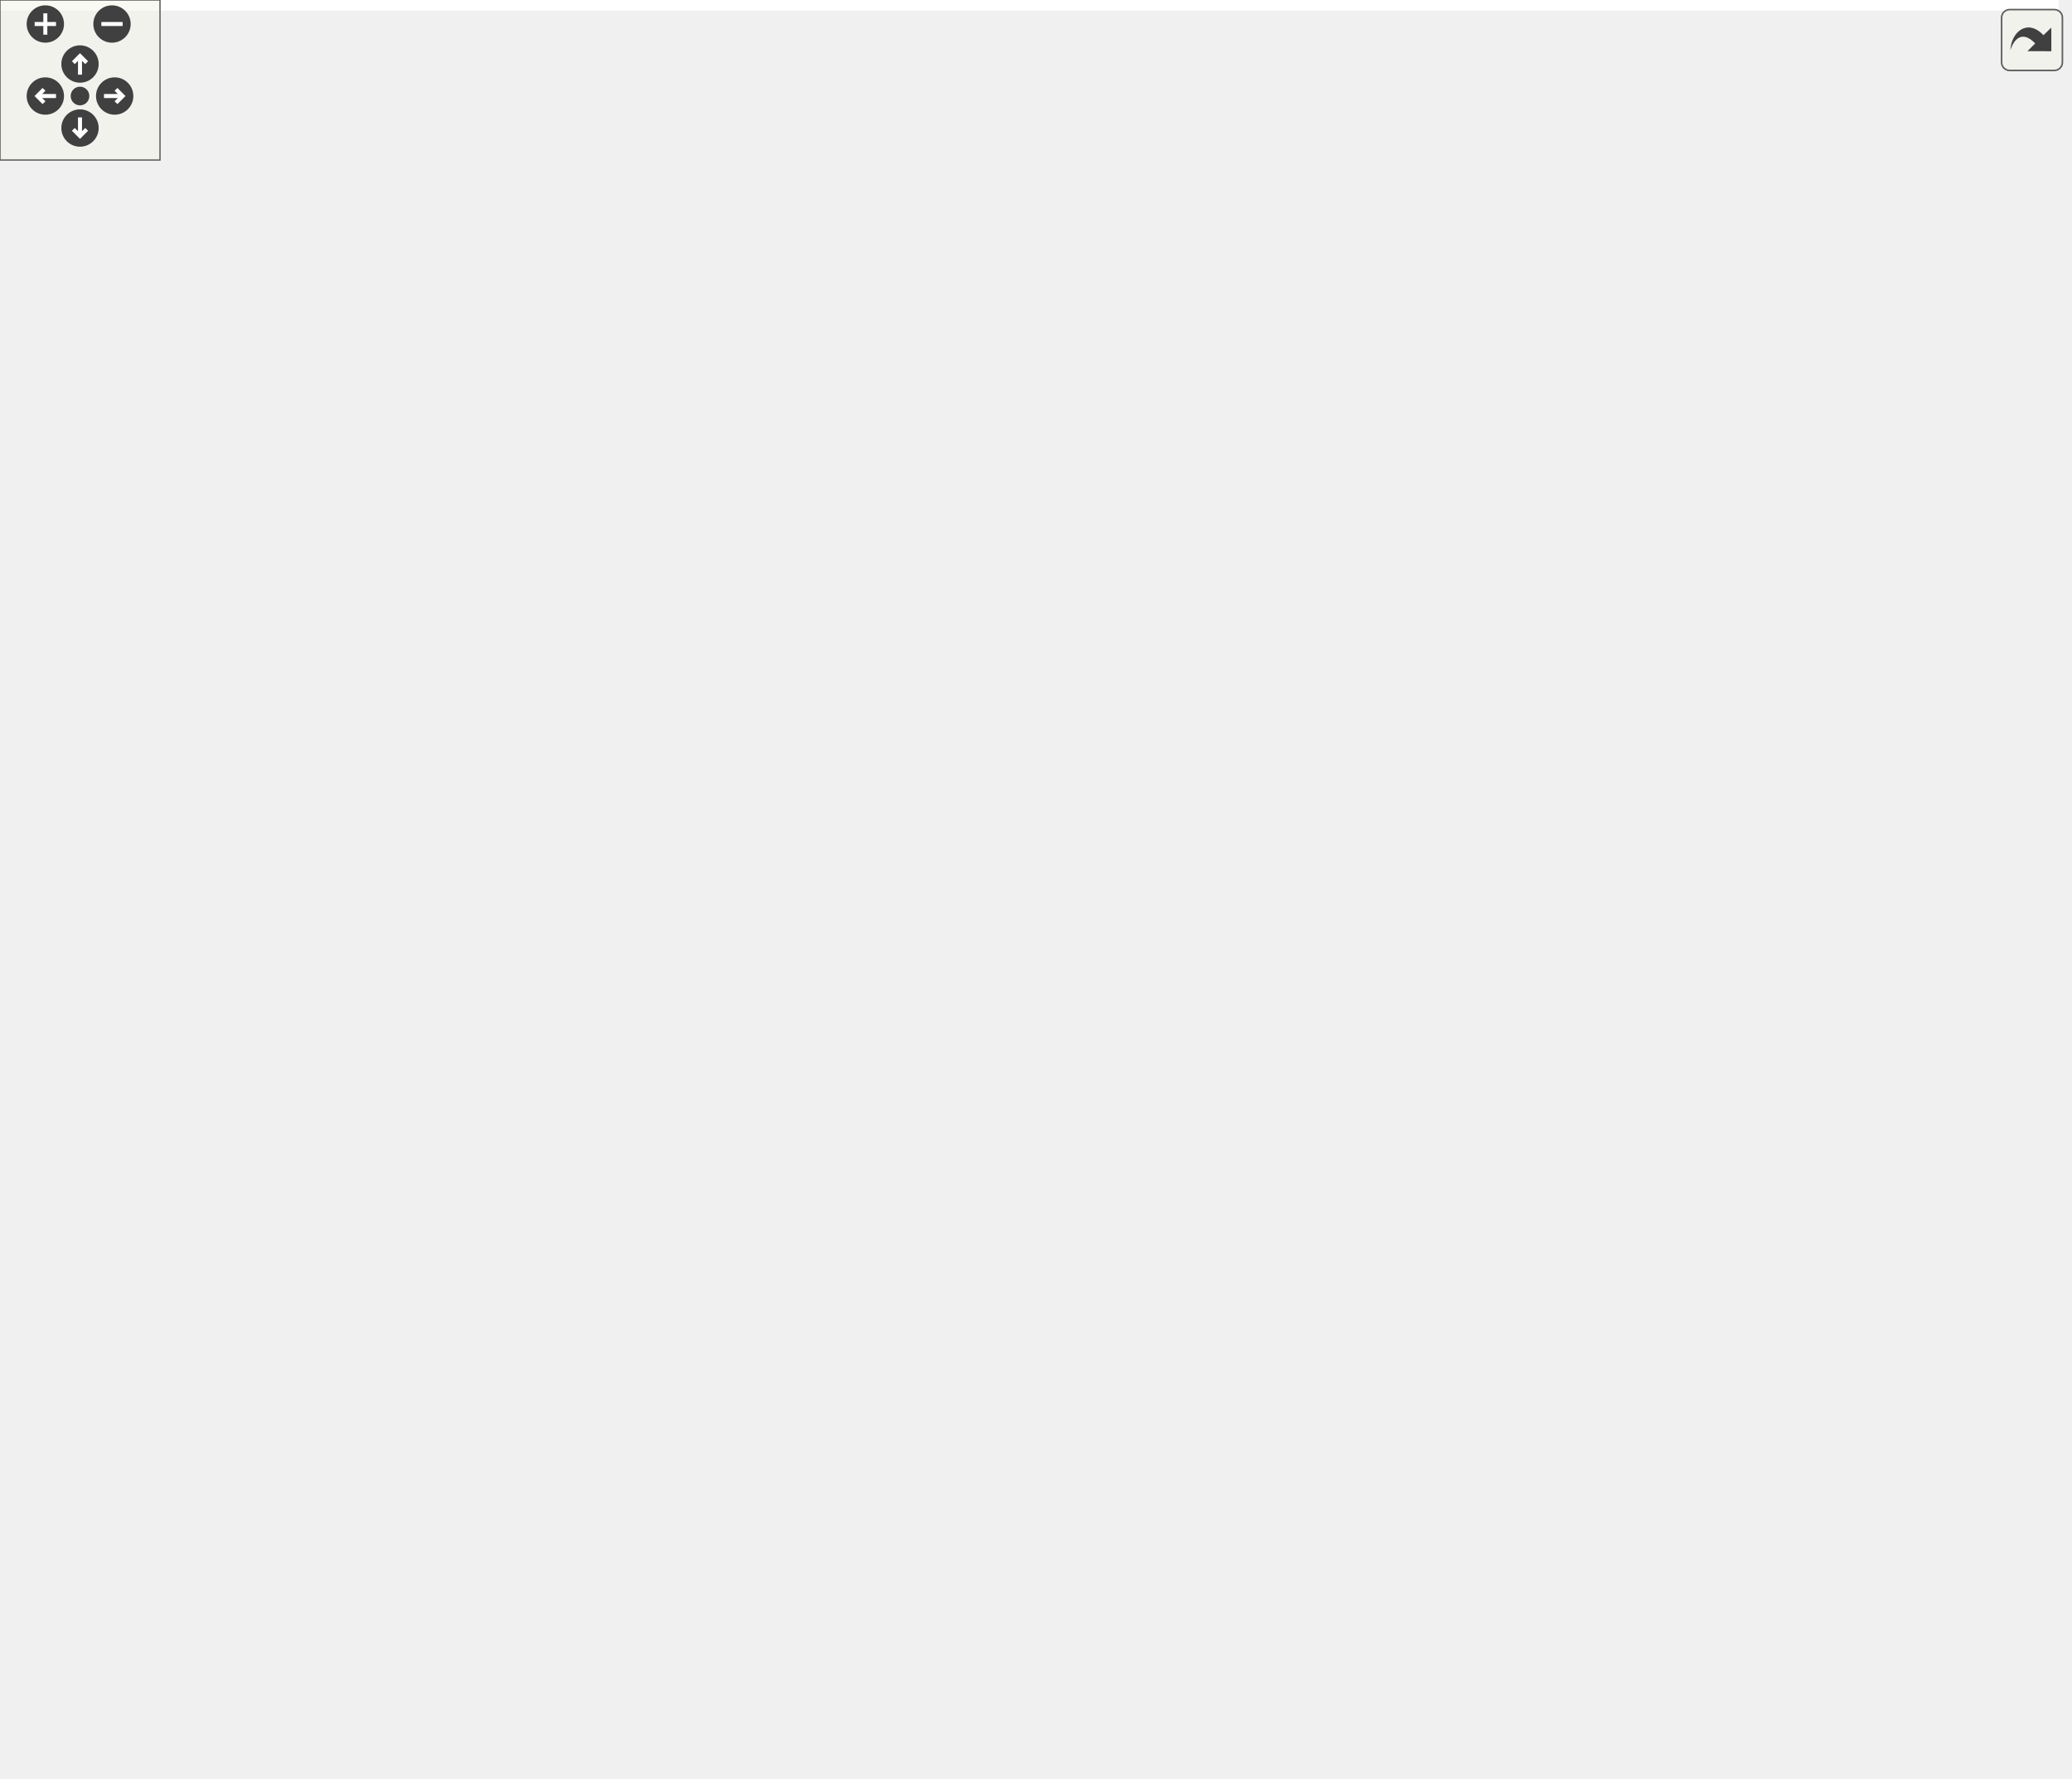
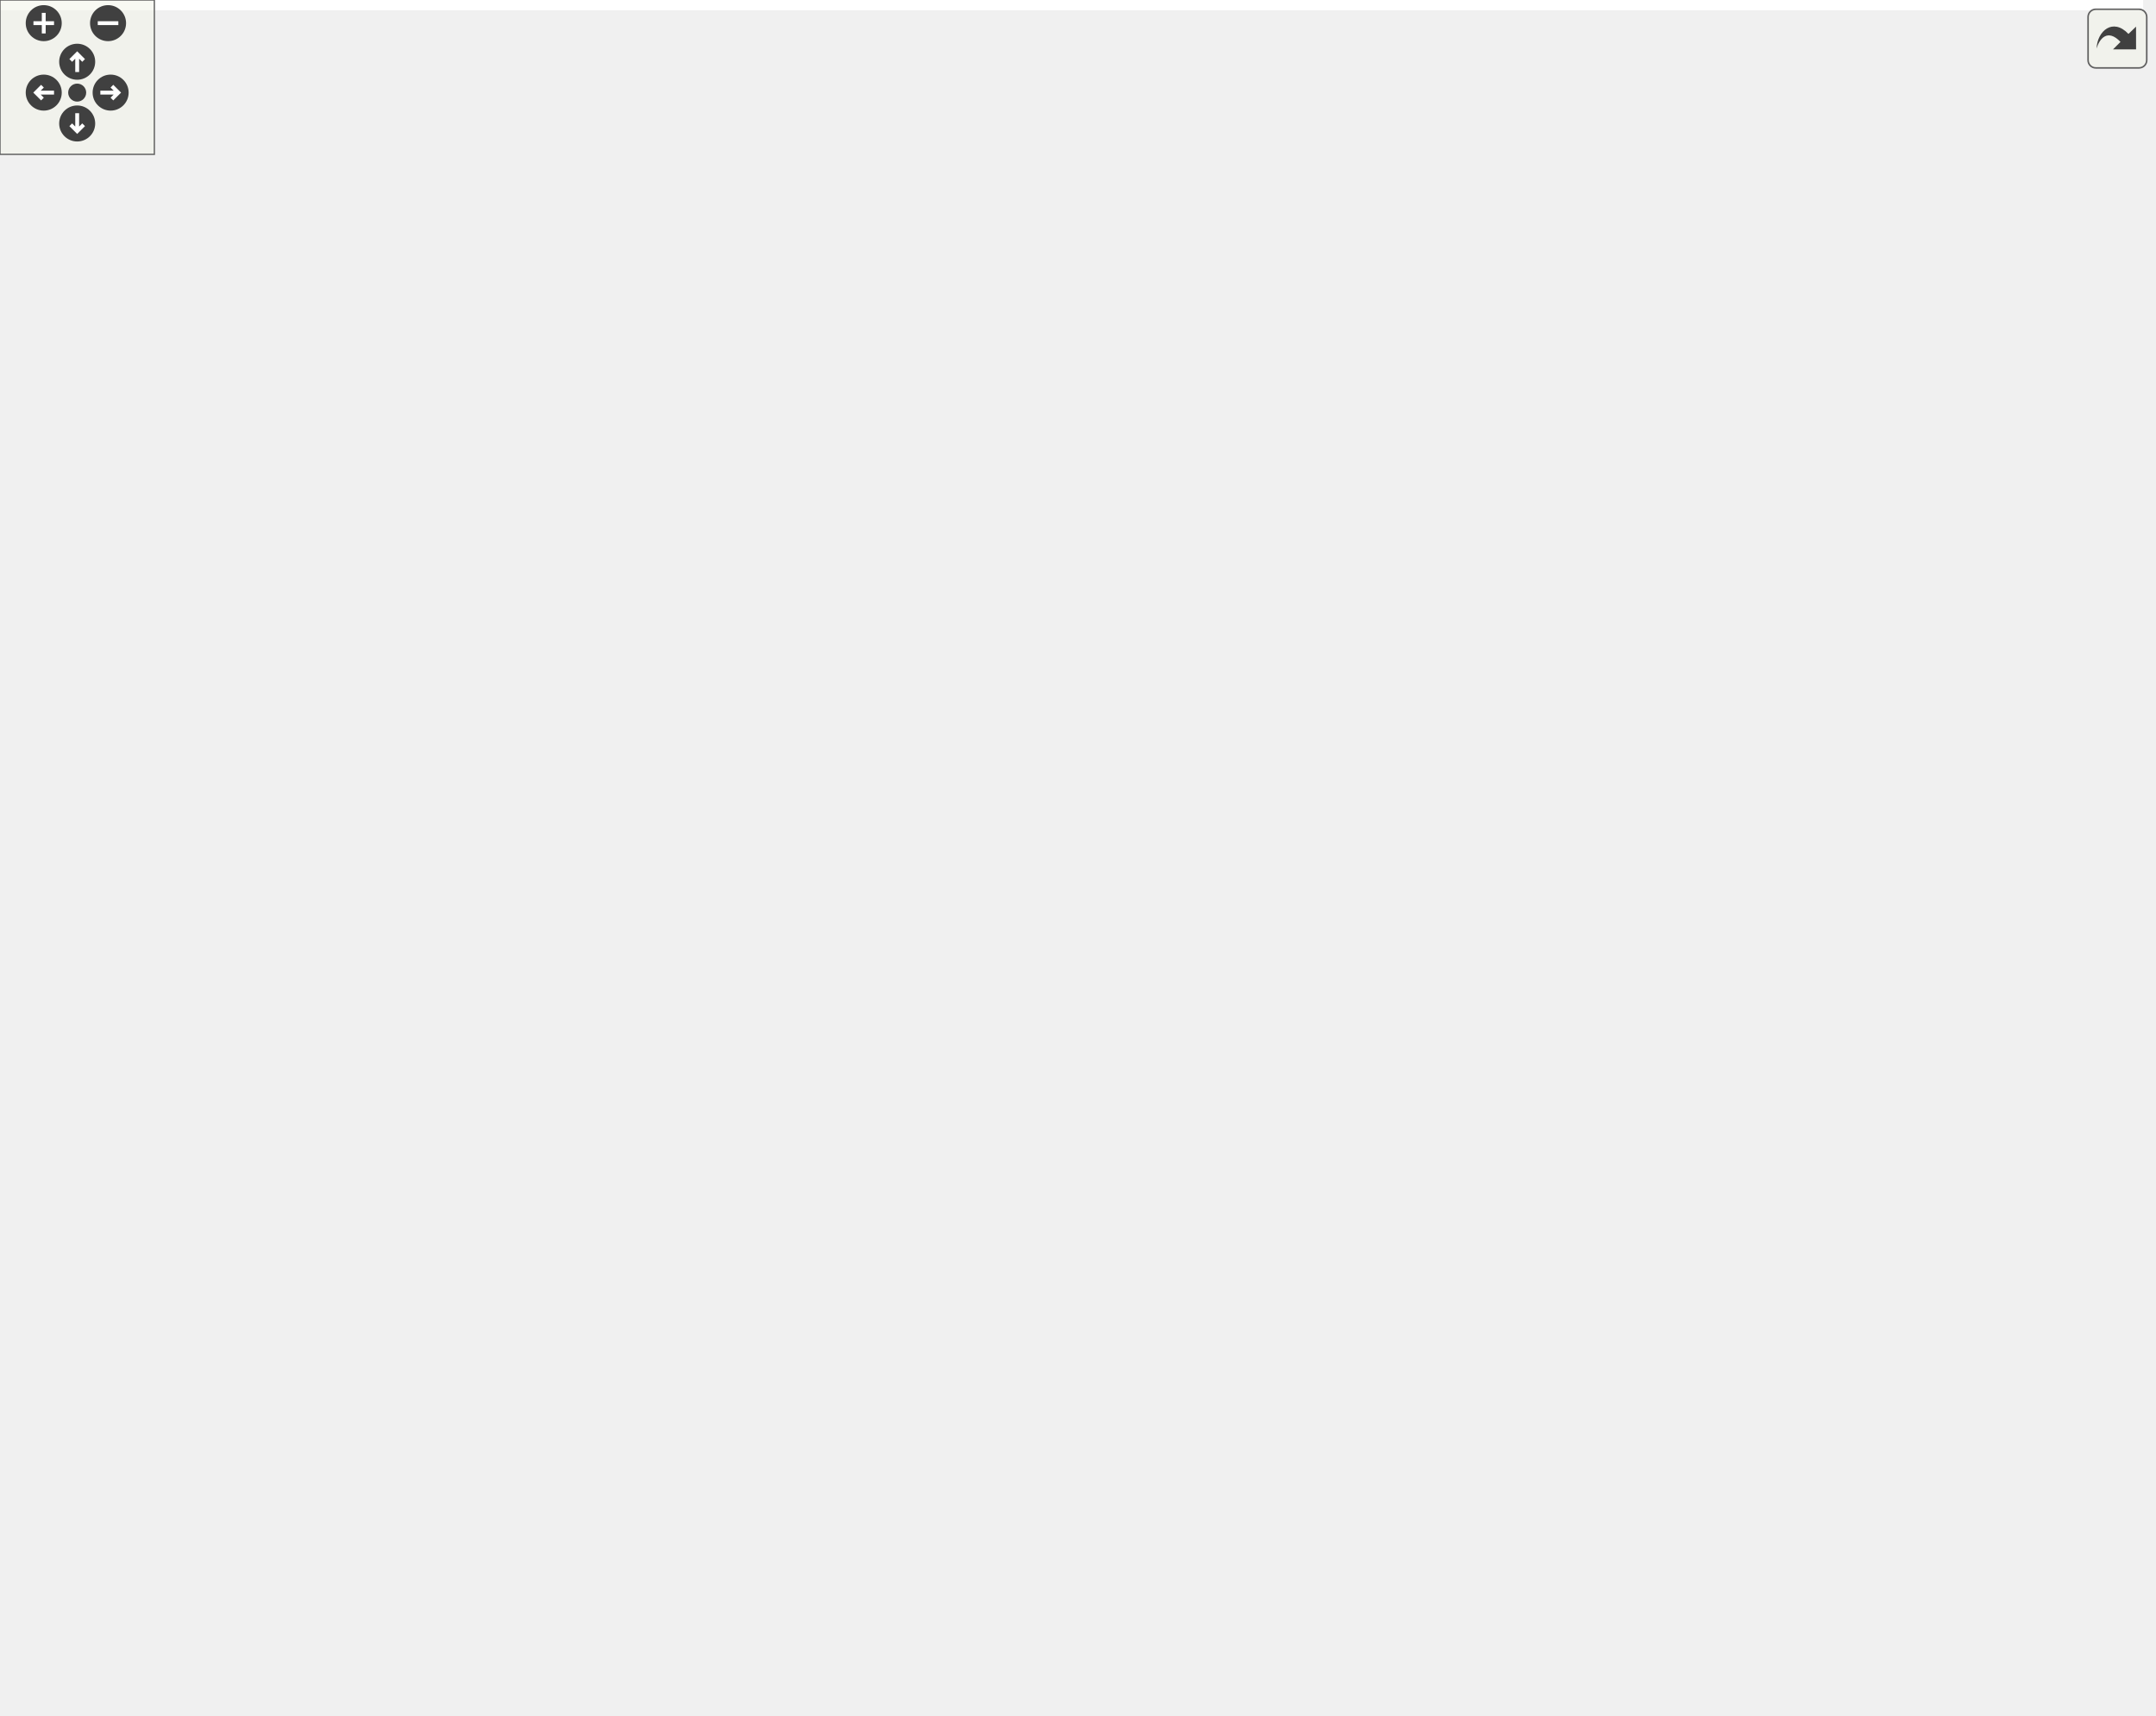
<svg xmlns="http://www.w3.org/2000/svg" xmlns:xlink="http://www.w3.org/1999/xlink" id="main" version="1.1" xml:space="preserve">
  <style type="text/css">
.edge:hover path { stroke: red; }
.edge:hover polygon { stroke: red; fill: red; }
</style>
  <defs>
    <circle id="rim" cx="0" cy="0" r="7" />
    <circle id="rim2" cx="0" cy="0" r="3.5" />
    <g id="zoomPlus">
      <use xlink:href="#rim" fill="#404040">
        <set attributeName="fill" to="#808080" begin="zoomplus.mouseover" end="zoomplus.mouseout" />
      </use>
      <path d="M-4,0h8M0,-4v8" fill="none" stroke="white" stroke-width="1.5" pointer-events="none" />
    </g>
    <g id="zoomMin">
      <use xlink:href="#rim" fill="#404040">
        <set attributeName="fill" to="#808080" begin="zoomminus.mouseover" end="zoomminus.mouseout" />
      </use>
      <path d="M-4,0h8" fill="none" stroke="white" stroke-width="1.5" pointer-events="none" />
    </g>
    <g id="dirArrow">
      <path fill="none" stroke="white" stroke-width="1.5" d="M0,-3.0v7 M-2.5,-0.5L0,-3.0L2.5,-0.5" />
    </g>
    <g id="resetDef">
      <use xlink:href="#rim2" fill="#404040">
        <set attributeName="fill" to="#808080" begin="reset.mouseover" end="reset.mouseout" />
      </use>
    </g>
  </defs>
  <svg id="graph" class="graph">
    <g id="viewport">
-       <polygon fill="white" stroke="transparent" points="-4,4 -4,-606 772,-606 772,4 -4,4" />
+       <polygon fill="white" stroke="transparent" points="-4,4 -4,-606 833,-606 833,4 -4,4" />
      <g id="node1" class="node">
        <g id="a_node1">
          <a xlink:title=" ">
-             <polygon fill="#bfbfbf" stroke="black" points="307.5,-571.5 307.5,-601.5 451.5,-601.5 451.5,-571.5 307.5,-571.5" />
-             <text text-anchor="start" x="315.5" y="-589.5" font-family="Helvetica,sans-Serif" font-size="10.00">/home/ram/OmniTemplate</text>
-             <text text-anchor="middle" x="379.5" y="-578.5" font-family="Helvetica,sans-Serif" font-size="10.00">/src/graph/test_all.hpp</text>
+             <polygon fill="#bfbfbf" stroke="black" points="585.5,-571.5 585.5,-601.5 729.5,-601.5 729.5,-571.5 585.5,-571.5" />
+             <text text-anchor="start" x="593.5" y="-589.5" font-family="Helvetica,sans-Serif" font-size="10.00">/home/ram/OmniTemplate</text>
+             <text text-anchor="middle" x="657.5" y="-578.5" font-family="Helvetica,sans-Serif" font-size="10.00">/src/graph/test_all.hpp</text>
          </a>
        </g>
      </g>
      <g id="node2" class="node">
        <g id="a_node2">
          <a xlink:href="graph_2all_8hpp.html" target="_top" xlink:title=" ">
-             <polygon fill="white" stroke="black" points="354.5,-515.5 354.5,-534.5 404.5,-534.5 404.5,-515.5 354.5,-515.5" />
-             <text text-anchor="middle" x="379.5" y="-522.5" font-family="Helvetica,sans-Serif" font-size="10.00">all.hpp</text>
+             <polygon fill="white" stroke="black" points="585.5,-515.5 585.5,-534.5 635.5,-534.5 635.5,-515.5 585.5,-515.5" />
+             <text text-anchor="middle" x="610.5" y="-522.5" font-family="Helvetica,sans-Serif" font-size="10.00">all.hpp</text>
          </a>
        </g>
      </g>
      <g id="edge1" class="edge">
-         <path fill="none" stroke="midnightblue" d="M379.5,-571.4C379.5,-563.47 379.5,-553.46 379.5,-544.86" />
-         <polygon fill="midnightblue" stroke="midnightblue" points="383,-544.66 379.5,-534.66 376,-544.66 383,-544.66" />
+         <path fill="none" stroke="midnightblue" d="M646.36,-571.4C639.53,-562.75 630.76,-551.64 623.59,-542.58" />
+         <polygon fill="midnightblue" stroke="midnightblue" points="626.28,-540.34 617.34,-534.66 620.79,-544.67 626.28,-540.34" />
+       </g>
+       <g id="node23" class="node">
+         <g id="a_node23">
+           <a xlink:href="test__bipartite_8hpp.html" target="_top" xlink:title=" ">
+             <polygon fill="white" stroke="black" points="696,-515.5 696,-534.5 799,-534.5 799,-515.5 696,-515.5" />
+             <text text-anchor="middle" x="747.5" y="-522.5" font-family="Helvetica,sans-Serif" font-size="10.00">test_bipartite.hpp</text>
+           </a>
+         </g>
+       </g>
+       <g id="edge40" class="edge">
+         <path fill="none" stroke="midnightblue" d="M678.83,-571.4C692.99,-562.04 711.51,-549.79 725.75,-540.38" />
+         <polygon fill="midnightblue" stroke="midnightblue" points="727.99,-543.09 734.4,-534.66 724.13,-537.25 727.99,-543.09" />
      </g>
      <g id="node3" class="node">
        <g id="a_node3">
          <a xlink:href="linear__algebra_8hpp.html" target="_top" xlink:title=" ">
-             <polygon fill="white" stroke="black" points="165,-347.5 165,-366.5 312,-366.5 312,-347.5 165,-347.5" />
-             <text text-anchor="middle" x="238.5" y="-354.5" font-family="Helvetica,sans-Serif" font-size="10.00">algebra/linear_algebra.hpp</text>
+             <polygon fill="white" stroke="black" points="549,-347.5 549,-366.5 696,-366.5 696,-347.5 549,-347.5" />
+             <text text-anchor="middle" x="622.5" y="-354.5" font-family="Helvetica,sans-Serif" font-size="10.00">algebra/linear_algebra.hpp</text>
          </a>
        </g>
      </g>
      <g id="edge2" class="edge">
-         <path fill="none" stroke="midnightblue" d="M354.5,-517.04C334.32,-510.28 306.43,-498.18 288.5,-479 260.92,-449.49 247.54,-402.65 241.93,-376.75" />
-         <polygon fill="midnightblue" stroke="midnightblue" points="245.32,-375.88 239.93,-366.76 238.46,-377.25 245.32,-375.88" />
+         <path fill="none" stroke="midnightblue" d="M617.55,-515.24C630.43,-498.54 657.11,-460.45 664.5,-423 666.22,-414.28 667.76,-411.27 664.5,-403 659.99,-391.55 651.03,-381.29 642.55,-373.47" />
+         <polygon fill="midnightblue" stroke="midnightblue" points="644.59,-370.61 634.71,-366.76 640.03,-375.93 644.59,-370.61" />
      </g>
      <g id="node4" class="node">
        <g id="a_node4">
          <a xlink:href="core_2all_8hpp.html" target="_top" xlink:title=" ">
-             <polygon fill="white" stroke="black" points="357.5,-235.5 357.5,-254.5 431.5,-254.5 431.5,-235.5 357.5,-235.5" />
-             <text text-anchor="middle" x="394.5" y="-242.5" font-family="Helvetica,sans-Serif" font-size="10.00">core/all.hpp</text>
+             <polygon fill="white" stroke="black" points="413.5,-235.5 413.5,-254.5 487.5,-254.5 487.5,-235.5 413.5,-235.5" />
+             <text text-anchor="middle" x="450.5" y="-242.5" font-family="Helvetica,sans-Serif" font-size="10.00">core/all.hpp</text>
          </a>
        </g>
      </g>
      <g id="edge22" class="edge">
-         <path fill="none" stroke="midnightblue" d="M354.43,-521.4C275.68,-512.56 38.5,-480.4 38.5,-414 38.5,-414 38.5,-414 38.5,-356 38.5,-320.61 54.32,-309.48 84.5,-291 127.57,-264.62 271.37,-252.83 347.03,-248.35" />
-         <polygon fill="midnightblue" stroke="midnightblue" points="347.45,-251.83 357.23,-247.76 347.05,-244.84 347.45,-251.83" />
+         <path fill="none" stroke="midnightblue" d="M585.23,-522.77C495.34,-517.73 196.5,-494.88 196.5,-414 196.5,-414 196.5,-414 196.5,-356 196.5,-267.03 329.35,-249.21 402.9,-246.17" />
+         <polygon fill="midnightblue" stroke="midnightblue" points="403.42,-249.65 413.29,-245.82 403.18,-242.66 403.42,-249.65" />
      </g>
      <g id="node15" class="node">
        <g id="a_node15">
          <a xlink:href="dsu_8hpp.html" target="_top" xlink:title=" ">
-             <polygon fill="white" stroke="black" points="385,-347.5 385,-366.5 454,-366.5 454,-347.5 385,-347.5" />
-             <text text-anchor="middle" x="419.5" y="-354.5" font-family="Helvetica,sans-Serif" font-size="10.00">ds/dsu.hpp</text>
+             <polygon fill="white" stroke="black" points="225,-347.5 225,-366.5 294,-366.5 294,-347.5 225,-347.5" />
+             <text text-anchor="middle" x="259.5" y="-354.5" font-family="Helvetica,sans-Serif" font-size="10.00">ds/dsu.hpp</text>
          </a>
        </g>
      </g>
      <g id="edge23" class="edge">
-         <path fill="none" stroke="midnightblue" d="M382.95,-515.49C386.47,-506.53 391.93,-491.95 395.5,-479 405.32,-443.33 412.82,-400.71 416.65,-376.76" />
-         <polygon fill="midnightblue" stroke="midnightblue" points="420.15,-377.03 418.24,-366.61 413.24,-375.95 420.15,-377.03" />
+         <path fill="none" stroke="midnightblue" d="M585.48,-521.95C528.2,-516.89 389.42,-502.51 349.5,-479 308.09,-454.61 279.8,-402.99 267.1,-375.73" />
+         <polygon fill="midnightblue" stroke="midnightblue" points="270.28,-374.27 263,-366.58 263.89,-377.14 270.28,-374.27" />
      </g>
      <g id="node16" class="node">
        <g id="a_node16">
          <a xlink:href="biconnected_8hpp.html" target="_top" xlink:title=" ">
-             <polygon fill="white" stroke="black" points="619,-459.5 619,-478.5 716,-478.5 716,-459.5 619,-459.5" />
-             <text text-anchor="middle" x="667.5" y="-466.5" font-family="Helvetica,sans-Serif" font-size="10.00">biconnected.hpp</text>
+             <polygon fill="white" stroke="black" points="359,-459.5 359,-478.5 456,-478.5 456,-459.5 359,-459.5" />
+             <text text-anchor="middle" x="407.5" y="-466.5" font-family="Helvetica,sans-Serif" font-size="10.00">biconnected.hpp</text>
          </a>
        </g>
      </g>
      <g id="edge25" class="edge">
-         <path fill="none" stroke="midnightblue" d="M404.55,-519.3C450.51,-510.69 549.29,-492.16 611.84,-480.44" />
-         <polygon fill="midnightblue" stroke="midnightblue" points="612.75,-483.83 621.93,-478.54 611.46,-476.95 612.75,-483.83" />
+         <path fill="none" stroke="midnightblue" d="M585.2,-517.27C551.13,-508.21 490.06,-491.96 449.16,-481.08" />
+         <polygon fill="midnightblue" stroke="midnightblue" points="450.04,-477.7 439.48,-478.51 448.24,-484.46 450.04,-477.7" />
      </g>
      <g id="node18" class="node">
        <g id="a_node18">
          <a xlink:href="flow_8hpp.html" target="_top" xlink:title=" ">
-             <polygon fill="white" stroke="black" points="291.5,-403.5 291.5,-422.5 349.5,-422.5 349.5,-403.5 291.5,-403.5" />
-             <text text-anchor="middle" x="320.5" y="-410.5" font-family="Helvetica,sans-Serif" font-size="10.00">flow.hpp</text>
+             <polygon fill="white" stroke="black" points="597.5,-403.5 597.5,-422.5 655.5,-422.5 655.5,-403.5 597.5,-403.5" />
+             <text text-anchor="middle" x="626.5" y="-410.5" font-family="Helvetica,sans-Serif" font-size="10.00">flow.hpp</text>
          </a>
        </g>
      </g>
      <g id="edge29" class="edge">
-         <path fill="none" stroke="midnightblue" d="M354.38,-518.07C334.54,-511.92 308.16,-500.15 295.5,-479 286.33,-463.68 296.05,-444.41 305.93,-430.84" />
-         <polygon fill="midnightblue" stroke="midnightblue" points="308.79,-432.86 312.24,-422.85 303.3,-428.53 308.79,-432.86" />
+         <path fill="none" stroke="midnightblue" d="M614.61,-515.28C618.56,-506.38 624.24,-492.07 626.5,-479 629.14,-463.69 628.94,-446.05 628.19,-433.01" />
+         <polygon fill="midnightblue" stroke="midnightblue" points="631.67,-432.63 627.45,-422.91 624.69,-433.14 631.67,-432.63" />
      </g>
      <g id="node19" class="node">
        <g id="a_node19">
-           <a xlink:href="test__flow_8hpp.html" target="_top" xlink:title=" ">
-             <polygon fill="white" stroke="black" points="304.5,-459.5 304.5,-478.5 386.5,-478.5 386.5,-459.5 304.5,-459.5" />
-             <text text-anchor="middle" x="345.5" y="-466.5" font-family="Helvetica,sans-Serif" font-size="10.00">test_flow.hpp</text>
+           <a xlink:href="graph__view_8hpp.html" target="_top" xlink:title=" ">
+             <polygon fill="white" stroke="black" points="486,-403.5 486,-422.5 579,-422.5 579,-403.5 486,-403.5" />
+             <text text-anchor="middle" x="532.5" y="-410.5" font-family="Helvetica,sans-Serif" font-size="10.00">graph_view.hpp</text>
          </a>
        </g>
      </g>
      <g id="edge32" class="edge">
-         <path fill="none" stroke="midnightblue" d="M373.89,-515.08C369.13,-507.53 362.18,-496.49 356.35,-487.23" />
-         <polygon fill="midnightblue" stroke="midnightblue" points="359.3,-485.35 351.01,-478.75 353.38,-489.08 359.3,-485.35" />
+         <path fill="none" stroke="midnightblue" d="M585.38,-518.07C565.54,-511.92 539.16,-500.15 526.5,-479 518.14,-465.04 521.05,-446.28 525.21,-432.51" />
+         <polygon fill="midnightblue" stroke="midnightblue" points="528.64,-433.31 528.63,-422.72 522.03,-431.01 528.64,-433.31" />
      </g>
      <g id="node20" class="node">
        <g id="a_node20">
-           <a xlink:href="tree_8hpp.html" target="_top" xlink:title=" ">
-             <polygon fill="white" stroke="black" points="442.5,-403.5 442.5,-422.5 522.5,-422.5 522.5,-403.5 442.5,-403.5" />
-             <text text-anchor="middle" x="482.5" y="-410.5" font-family="Helvetica,sans-Serif" font-size="10.00">tree/tree.hpp</text>
+           <a xlink:href="test__flow_8hpp.html" target="_top" xlink:title=" ">
+             <polygon fill="white" stroke="black" points="535.5,-459.5 535.5,-478.5 617.5,-478.5 617.5,-459.5 535.5,-459.5" />
+             <text text-anchor="middle" x="576.5" y="-466.5" font-family="Helvetica,sans-Serif" font-size="10.00">test_flow.hpp</text>
          </a>
        </g>
      </g>
      <g id="edge34" class="edge">
-         <path fill="none" stroke="midnightblue" d="M389.63,-515.41C399.81,-506.62 415.76,-492.39 428.5,-479 443.43,-463.31 459.1,-444.09 469.69,-430.64" />
-         <polygon fill="midnightblue" stroke="midnightblue" points="472.48,-432.77 475.86,-422.73 466.95,-428.46 472.48,-432.77" />
+         <path fill="none" stroke="midnightblue" d="M604.89,-515.08C600.13,-507.53 593.18,-496.49 587.35,-487.23" />
+         <polygon fill="midnightblue" stroke="midnightblue" points="590.3,-485.35 582.01,-478.75 584.38,-489.08 590.3,-485.35" />
      </g>
      <g id="node21" class="node">
        <g id="a_node21">
+           <a xlink:href="tree_8hpp.html" target="_top" xlink:title=" ">
+             <polygon fill="white" stroke="black" points="714.5,-347.5 714.5,-366.5 794.5,-366.5 794.5,-347.5 714.5,-347.5" />
+             <text text-anchor="middle" x="754.5" y="-354.5" font-family="Helvetica,sans-Serif" font-size="10.00">tree/tree.hpp</text>
+           </a>
+         </g>
+       </g>
+       <g id="edge36" class="edge">
+         <path fill="none" stroke="midnightblue" d="M621.6,-515.26C632.32,-506.58 648.76,-492.63 661.5,-479 693.76,-444.48 726.2,-399.34 742.92,-375.12" />
+         <polygon fill="midnightblue" stroke="midnightblue" points="745.95,-376.89 748.71,-366.66 740.17,-372.94 745.95,-376.89" />
+       </g>
+       <g id="node22" class="node">
+         <g id="a_node22">
          <a xlink:href="bipartite_8hpp.html" target="_top" xlink:title=" ">
-             <polygon fill="white" stroke="black" points="511,-347.5 511,-366.5 590,-366.5 590,-347.5 511,-347.5" />
-             <text text-anchor="middle" x="550.5" y="-354.5" font-family="Helvetica,sans-Serif" font-size="10.00">bipartite.hpp</text>
-           </a>
-         </g>
-       </g>
-       <g id="edge36" class="edge">
-         <path fill="none" stroke="midnightblue" d="M401.56,-515.42C434.9,-501.31 497.8,-469.99 531.5,-423 541.24,-409.42 546.02,-390.87 548.35,-377.06" />
-         <polygon fill="midnightblue" stroke="midnightblue" points="551.87,-377.18 549.78,-366.8 544.93,-376.22 551.87,-377.18" />
+             <polygon fill="white" stroke="black" points="750,-459.5 750,-478.5 829,-478.5 829,-459.5 750,-459.5" />
+             <text text-anchor="middle" x="789.5" y="-466.5" font-family="Helvetica,sans-Serif" font-size="10.00">bipartite.hpp</text>
+           </a>
+         </g>
+       </g>
+       <g id="edge38" class="edge">
+         <path fill="none" stroke="midnightblue" d="M635.77,-516.38C665.85,-507.3 716.4,-492.05 751.28,-481.53" />
+         <polygon fill="midnightblue" stroke="midnightblue" points="752.55,-484.8 761.11,-478.56 750.53,-478.1 752.55,-484.8" />
      </g>
      <g id="edge3" class="edge">
-         <path fill="none" stroke="midnightblue" d="M170.05,-347.48C121.43,-338.65 69.08,-321.69 95.5,-291 127.39,-253.95 271.13,-246.99 347.1,-245.95" />
-         <polygon fill="midnightblue" stroke="midnightblue" points="347.39,-249.45 357.35,-245.84 347.31,-242.45 347.39,-249.45" />
+         <path fill="none" stroke="midnightblue" d="M646.57,-347.35C675.16,-335.78 716.71,-314.02 697.5,-291 672.64,-261.2 562.84,-251.08 498.3,-247.69" />
+         <polygon fill="midnightblue" stroke="midnightblue" points="498.13,-244.17 487.97,-247.18 497.78,-251.16 498.13,-244.17" />
      </g>
      <g id="node13" class="node">
        <g id="a_node13">
          <a xlink:href="modulo_8hpp.html" target="_top" xlink:title=" ">
-             <polygon fill="white" stroke="black" points="104.5,-291.5 104.5,-310.5 256.5,-310.5 256.5,-291.5 104.5,-291.5" />
-             <text text-anchor="middle" x="180.5" y="-298.5" font-family="Helvetica,sans-Serif" font-size="10.00">number_theory/modulo.hpp</text>
+             <polygon fill="white" stroke="black" points="426.5,-291.5 426.5,-310.5 578.5,-310.5 578.5,-291.5 426.5,-291.5" />
+             <text text-anchor="middle" x="502.5" y="-298.5" font-family="Helvetica,sans-Serif" font-size="10.00">number_theory/modulo.hpp</text>
          </a>
        </g>
      </g>
      <g id="edge18" class="edge">
-         <path fill="none" stroke="midnightblue" d="M229.18,-347.32C220.61,-339.34 207.69,-327.31 197.31,-317.65" />
-         <polygon fill="midnightblue" stroke="midnightblue" points="199.69,-315.09 189.99,-310.83 194.92,-320.21 199.69,-315.09" />
+         <path fill="none" stroke="midnightblue" d="M603.49,-347.44C583.91,-338.64 553.19,-324.81 530.77,-314.72" />
+         <polygon fill="midnightblue" stroke="midnightblue" points="531.98,-311.43 521.43,-310.52 529.11,-317.81 531.98,-311.43" />
      </g>
      <g id="node14" class="node">
        <g id="a_node14">
          <a xlink:href="polynomial_8hpp.html" target="_top" xlink:title=" ">
-             <polygon fill="white" stroke="black" points="274.5,-291.5 274.5,-310.5 366.5,-310.5 366.5,-291.5 274.5,-291.5" />
-             <text text-anchor="middle" x="320.5" y="-298.5" font-family="Helvetica,sans-Serif" font-size="10.00">polynomial.hpp</text>
+             <polygon fill="white" stroke="black" points="596.5,-291.5 596.5,-310.5 688.5,-310.5 688.5,-291.5 596.5,-291.5" />
+             <text text-anchor="middle" x="642.5" y="-298.5" font-family="Helvetica,sans-Serif" font-size="10.00">polynomial.hpp</text>
          </a>
        </g>
      </g>
      <g id="edge20" class="edge">
-         <path fill="none" stroke="midnightblue" d="M251.67,-347.32C264.35,-338.98 283.73,-326.21 298.71,-316.35" />
-         <polygon fill="midnightblue" stroke="midnightblue" points="300.93,-319.08 307.36,-310.65 297.08,-313.23 300.93,-319.08" />
+         <path fill="none" stroke="midnightblue" d="M625.8,-347.08C628.48,-339.85 632.35,-329.41 635.69,-320.4" />
+         <polygon fill="midnightblue" stroke="midnightblue" points="639.07,-321.34 639.26,-310.75 632.5,-318.91 639.07,-321.34" />
      </g>
      <g id="node5" class="node">
        <g id="a_node5">
          <a xlink:title=" ">
            <polygon fill="white" stroke="#bfbfbf" points="0,-174 0,-193 83,-193 83,-174 0,-174" />
            <text text-anchor="middle" x="41.5" y="-181" font-family="Helvetica,sans-Serif" font-size="10.00">bits/stdc++.h</text>
          </a>
        </g>
      </g>
      <g id="edge4" class="edge">
-         <path fill="none" stroke="midnightblue" d="M357.36,-240.12C299.94,-233.75 186.32,-219.69 91.5,-199 87.28,-198.08 82.89,-197 78.54,-195.84" />
-         <polygon fill="midnightblue" stroke="midnightblue" points="79.15,-192.38 68.58,-193.07 77.27,-199.12 79.15,-192.38" />
+         <path fill="none" stroke="midnightblue" d="M413.49,-241.3C348.04,-236.09 207.77,-222.99 91.5,-199 87.05,-198.08 82.42,-196.96 77.84,-195.76" />
+         <polygon fill="midnightblue" stroke="midnightblue" points="78.6,-192.34 68.03,-193.04 76.73,-199.08 78.6,-192.34" />
      </g>
      <g id="node6" class="node">
        <g id="a_node6">
          <a xlink:title=" ">
            <polygon fill="white" stroke="#bfbfbf" points="101,-174 101,-193 222,-193 222,-174 101,-174" />
            <text text-anchor="middle" x="161.5" y="-181" font-family="Helvetica,sans-Serif" font-size="10.00">experimental/iterator</text>
          </a>
        </g>
      </g>
      <g id="edge5" class="edge">
-         <path fill="none" stroke="midnightblue" d="M361.12,-235.48C319.94,-224.96 249.85,-207.06 204.63,-195.51" />
-         <polygon fill="midnightblue" stroke="midnightblue" points="205.38,-192.09 194.82,-193.01 203.64,-198.87 205.38,-192.09" />
+         <path fill="none" stroke="midnightblue" d="M413.12,-236.42C369.34,-227.52 294.63,-212.3 230.5,-199 224.44,-197.74 218.09,-196.42 211.79,-195.1" />
+         <polygon fill="midnightblue" stroke="midnightblue" points="212.5,-191.67 201.99,-193.05 211.06,-198.52 212.5,-191.67" />
      </g>
      <g id="node7" class="node">
        <g id="a_node7">
          <a xlink:title=" ">
            <polygon fill="white" stroke="#bfbfbf" points="240,-168.5 240,-198.5 357,-198.5 357,-168.5 240,-168.5" />
            <text text-anchor="start" x="248" y="-186.5" font-family="Helvetica,sans-Serif" font-size="10.00">experimental/source</text>
            <text text-anchor="middle" x="298.5" y="-175.5" font-family="Helvetica,sans-Serif" font-size="10.00">_location</text>
          </a>
        </g>
      </g>
      <g id="edge6" class="edge">
-         <path fill="none" stroke="midnightblue" d="M380.75,-235.48C367.5,-227.27 347,-214.56 329.78,-203.88" />
-         <polygon fill="midnightblue" stroke="midnightblue" points="331.47,-200.82 321.13,-198.52 327.78,-206.77 331.47,-200.82" />
+         <path fill="none" stroke="midnightblue" d="M428.72,-235.48C406.69,-226.85 371.98,-213.26 343.93,-202.29" />
+         <polygon fill="midnightblue" stroke="midnightblue" points="344.91,-198.91 334.32,-198.52 342.36,-205.43 344.91,-198.91" />
      </g>
      <g id="node8" class="node">
        <g id="a_node8">
          <a xlink:href="io_8hpp.html" target="_top" xlink:title=" ">
-             <polygon fill="white" stroke="black" points="470,-174 470,-193 517,-193 517,-174 470,-174" />
-             <text text-anchor="middle" x="493.5" y="-181" font-family="Helvetica,sans-Serif" font-size="10.00">io.hpp</text>
+             <polygon fill="white" stroke="black" points="375,-174 375,-193 422,-193 422,-174 375,-174" />
+             <text text-anchor="middle" x="398.5" y="-181" font-family="Helvetica,sans-Serif" font-size="10.00">io.hpp</text>
          </a>
        </g>
      </g>
      <g id="edge7" class="edge">
-         <path fill="none" stroke="midnightblue" d="M408.68,-235.48C424.86,-225.75 451.53,-209.73 470.64,-198.24" />
-         <polygon fill="midnightblue" stroke="midnightblue" points="472.57,-201.16 479.34,-193.01 468.97,-195.16 472.57,-201.16" />
+         <path fill="none" stroke="midnightblue" d="M443.05,-235.48C435.17,-226.46 422.56,-212.02 412.76,-200.81" />
+         <polygon fill="midnightblue" stroke="midnightblue" points="415.15,-198.24 405.94,-193.01 409.88,-202.84 415.15,-198.24" />
      </g>
      <g id="node9" class="node">
        <g id="a_node9">
          <a xlink:href="debug_8hpp.html" target="_top" xlink:title=" ">
-             <polygon fill="white" stroke="black" points="440.5,-112.5 440.5,-131.5 508.5,-131.5 508.5,-112.5 440.5,-112.5" />
-             <text text-anchor="middle" x="474.5" y="-119.5" font-family="Helvetica,sans-Serif" font-size="10.00">debug.hpp</text>
+             <polygon fill="white" stroke="black" points="378.5,-112.5 378.5,-131.5 446.5,-131.5 446.5,-112.5 378.5,-112.5" />
+             <text text-anchor="middle" x="412.5" y="-119.5" font-family="Helvetica,sans-Serif" font-size="10.00">debug.hpp</text>
          </a>
        </g>
      </g>
      <g id="edge13" class="edge">
-         <path fill="none" stroke="midnightblue" d="M400.25,-235.3C413.4,-215.41 445.84,-166.35 463.16,-140.15" />
-         <polygon fill="midnightblue" stroke="midnightblue" points="466.2,-141.9 468.8,-131.62 460.36,-138.03 466.2,-141.9" />
+         <path fill="none" stroke="midnightblue" d="M448.62,-235.47C445.41,-221.3 438.46,-192.1 430.5,-168 427.49,-158.9 423.6,-148.99 420.2,-140.79" />
+         <polygon fill="midnightblue" stroke="midnightblue" points="423.4,-139.35 416.27,-131.51 416.95,-142.08 423.4,-139.35" />
      </g>
      <g id="node10" class="node">
        <g id="a_node10">
          <a xlink:href="operations_8hpp.html" target="_top" xlink:title=" ">
-             <polygon fill="white" stroke="black" points="479,-56.5 479,-75.5 568,-75.5 568,-56.5 479,-56.5" />
-             <text text-anchor="middle" x="523.5" y="-63.5" font-family="Helvetica,sans-Serif" font-size="10.00">operations.hpp</text>
+             <polygon fill="white" stroke="black" points="409,-56.5 409,-75.5 498,-75.5 498,-56.5 409,-56.5" />
+             <text text-anchor="middle" x="453.5" y="-63.5" font-family="Helvetica,sans-Serif" font-size="10.00">operations.hpp</text>
          </a>
        </g>
      </g>
      <g id="edge14" class="edge">
-         <path fill="none" stroke="midnightblue" d="M431.58,-242.45C462.34,-238.97 504.33,-228.65 525.5,-199 549.72,-165.08 538.52,-112.74 530,-85.27" />
-         <polygon fill="midnightblue" stroke="midnightblue" points="533.31,-84.13 526.84,-75.74 526.67,-86.34 533.31,-84.13" />
+         <path fill="none" stroke="midnightblue" d="M451.19,-235.35C452.78,-214.27 456.53,-158.54 455.5,-112 455.31,-103.39 454.91,-93.86 454.52,-85.8" />
+         <polygon fill="midnightblue" stroke="midnightblue" points="458.01,-85.43 454,-75.62 451.02,-85.79 458.01,-85.43" />
      </g>
      <g id="node11" class="node">
        <g id="a_node11">
          <a xlink:href="range_8hpp.html" target="_top" xlink:title=" ">
-             <polygon fill="white" stroke="black" points="418,-0.5 418,-19.5 483,-19.5 483,-0.5 418,-0.5" />
-             <text text-anchor="middle" x="450.5" y="-7.5" font-family="Helvetica,sans-Serif" font-size="10.00">range.hpp</text>
+             <polygon fill="white" stroke="black" points="503,-0.5 503,-19.5 568,-19.5 568,-0.5 503,-0.5" />
+             <text text-anchor="middle" x="535.5" y="-7.5" font-family="Helvetica,sans-Serif" font-size="10.00">range.hpp</text>
          </a>
        </g>
      </g>
      <g id="edge15" class="edge">
-         <path fill="none" stroke="midnightblue" d="M393.81,-235.43C397.01,-201.61 426.6,-76.95 442.19,-29.5" />
-         <polygon fill="midnightblue" stroke="midnightblue" points="445.55,-30.49 445.56,-19.9 438.95,-28.17 445.55,-30.49" />
+         <path fill="none" stroke="midnightblue" d="M447.33,-235.41C448.75,-226.38 454.68,-211.75 459.5,-199 482.94,-137 508.76,-62.68 524.07,-29.08" />
+         <polygon fill="midnightblue" stroke="midnightblue" points="527.42,-30.19 528.66,-19.66 521.13,-27.12 527.42,-30.19" />
      </g>
      <g id="node12" class="node">
        <g id="a_node12">
          <a xlink:href="utility_8hpp.html" target="_top" xlink:title=" ">
-             <polygon fill="white" stroke="black" points="574,-112.5 574,-131.5 639,-131.5 639,-112.5 574,-112.5" />
-             <text text-anchor="middle" x="606.5" y="-119.5" font-family="Helvetica,sans-Serif" font-size="10.00">utility.hpp</text>
+             <polygon fill="white" stroke="black" points="573,-112.5 573,-131.5 638,-131.5 638,-112.5 573,-112.5" />
+             <text text-anchor="middle" x="605.5" y="-119.5" font-family="Helvetica,sans-Serif" font-size="10.00">utility.hpp</text>
          </a>
        </g>
      </g>
      <g id="edge16" class="edge">
-         <path fill="none" stroke="midnightblue" d="M431.66,-241.65C467.53,-237.7 521.8,-227.17 559.5,-199 579.26,-184.24 592.61,-158.5 599.88,-141.11" />
-         <polygon fill="midnightblue" stroke="midnightblue" points="603.24,-142.12 603.63,-131.53 596.73,-139.57 603.24,-142.12" />
+         <path fill="none" stroke="midnightblue" d="M485.59,-235.42C508.31,-228.5 537.48,-216.92 558.5,-199 577.08,-183.17 590.57,-158.09 598.22,-141.11" />
+         <polygon fill="midnightblue" stroke="midnightblue" points="601.51,-142.31 602.21,-131.74 595.07,-139.56 601.51,-142.31" />
      </g>
      <g id="edge8" class="edge">
-         <path fill="none" stroke="midnightblue" d="M490.78,-173.98C488.07,-165.49 483.83,-152.2 480.35,-141.32" />
-         <polygon fill="midnightblue" stroke="midnightblue" points="483.59,-139.97 477.22,-131.51 476.93,-142.1 483.59,-139.97" />
+         <path fill="none" stroke="midnightblue" d="M400.51,-173.98C402.5,-165.49 405.63,-152.2 408.19,-141.32" />
+         <polygon fill="midnightblue" stroke="midnightblue" points="411.61,-142.04 410.5,-131.51 404.8,-140.44 411.61,-142.04" />
      </g>
      <g id="edge9" class="edge">
-         <path fill="none" stroke="midnightblue" d="M482.59,-112.08C489.66,-104.3 500.09,-92.8 508.65,-83.37" />
-         <polygon fill="midnightblue" stroke="midnightblue" points="511.43,-85.51 515.56,-75.75 506.25,-80.8 511.43,-85.51" />
+         <path fill="none" stroke="midnightblue" d="M419.27,-112.08C425.06,-104.46 433.56,-93.26 440.64,-83.94" />
+         <polygon fill="midnightblue" stroke="midnightblue" points="443.6,-85.83 446.86,-75.75 438.02,-81.6 443.6,-85.83" />
      </g>
      <g id="edge12" class="edge">
-         <path fill="none" stroke="midnightblue" d="M472.62,-112.37C468.74,-94.62 459.81,-53.67 454.56,-29.6" />
-         <polygon fill="midnightblue" stroke="midnightblue" points="457.93,-28.62 452.37,-19.59 451.09,-30.11 457.93,-28.62" />
+         <path fill="none" stroke="midnightblue" d="M406.79,-112.1C398.98,-98.67 387.23,-72.98 399.5,-56 420.57,-26.84 461.25,-16.27 492.65,-12.58" />
+         <polygon fill="midnightblue" stroke="midnightblue" points="493.29,-16.04 502.9,-11.58 492.61,-9.07 493.29,-16.04" />
      </g>
      <g id="edge10" class="edge">
-         <path fill="none" stroke="midnightblue" d="M511.77,-56.32C500.66,-48.11 483.76,-35.6 470.52,-25.81" />
-         <polygon fill="midnightblue" stroke="midnightblue" points="472.56,-22.97 462.44,-19.83 468.4,-28.59 472.56,-22.97" />
+         <path fill="none" stroke="midnightblue" d="M466.67,-56.32C479.35,-47.98 498.73,-35.21 513.71,-25.35" />
+         <polygon fill="midnightblue" stroke="midnightblue" points="515.93,-28.08 522.36,-19.65 512.08,-22.23 515.93,-28.08" />
      </g>
      <g id="edge11" class="edge">
-         <path fill="none" stroke="midnightblue" d="M451.16,-19.9C447.8,-54.29 418.16,-179 402.66,-225.95" />
-         <polygon fill="midnightblue" stroke="midnightblue" points="399.34,-224.84 399.31,-235.43 405.94,-227.17 399.34,-224.84" />
+         <path fill="none" stroke="midnightblue" d="M536.43,-19.66C532.38,-46.45 503.48,-130.29 477.5,-199 474.04,-208.16 470,-218.3 465.78,-226.63" />
+         <polygon fill="midnightblue" stroke="midnightblue" points="462.69,-224.99 460.77,-235.41 468.77,-228.46 462.69,-224.99" />
      </g>
      <g id="edge17" class="edge">
-         <path fill="none" stroke="midnightblue" d="M604.72,-112.13C601.49,-98.26 593.38,-71.43 576.5,-56 553.4,-34.87 519.69,-23.52 492.96,-17.5" />
-         <polygon fill="midnightblue" stroke="midnightblue" points="493.59,-14.06 483.09,-15.45 492.17,-20.91 493.59,-14.06" />
+         <path fill="none" stroke="midnightblue" d="M600.01,-112.37C588.51,-94.3 561.7,-52.18 546.51,-28.31" />
+         <polygon fill="midnightblue" stroke="midnightblue" points="549.29,-26.15 540.97,-19.59 543.38,-29.91 549.29,-26.15" />
      </g>
      <g id="edge19" class="edge">
-         <path fill="none" stroke="midnightblue" d="M214.41,-291.44C251.35,-282.12 310.55,-267.18 350.92,-257" />
-         <polygon fill="midnightblue" stroke="midnightblue" points="351.91,-260.36 360.75,-254.52 350.2,-253.57 351.91,-260.36" />
+         <path fill="none" stroke="midnightblue" d="M493.91,-291.08C486.34,-283.22 475.12,-271.57 465.99,-262.08" />
+         <polygon fill="midnightblue" stroke="midnightblue" points="468.38,-259.53 458.93,-254.75 463.34,-264.38 468.38,-259.53" />
      </g>
      <g id="edge21" class="edge">
-         <path fill="none" stroke="midnightblue" d="M332.39,-291.32C343.65,-283.11 360.79,-270.6 374.21,-260.81" />
-         <polygon fill="midnightblue" stroke="midnightblue" points="376.38,-263.56 382.39,-254.83 372.25,-257.9 376.38,-263.56" />
+         <path fill="none" stroke="midnightblue" d="M612.08,-291.44C579.22,-282.2 526.72,-267.44 490.53,-257.26" />
+         <polygon fill="midnightblue" stroke="midnightblue" points="491.35,-253.85 480.78,-254.52 489.46,-260.59 491.35,-253.85" />
      </g>
      <g id="edge24" class="edge">
-         <path fill="none" stroke="midnightblue" d="M418.38,-347.09C416.7,-334.5 413.24,-310.81 408.5,-291 406.36,-282.04 403.39,-272.25 400.74,-264.1" />
-         <polygon fill="midnightblue" stroke="midnightblue" points="404.03,-262.9 397.53,-254.53 397.39,-265.13 404.03,-262.9" />
+         <path fill="none" stroke="midnightblue" d="M263.67,-347.48C270.9,-333.62 287.04,-306.18 308.5,-291 336.64,-271.09 373.97,-259.71 403.29,-253.38" />
+         <polygon fill="midnightblue" stroke="midnightblue" points="404.2,-256.77 413.3,-251.35 402.8,-249.91 404.2,-256.77" />
      </g>
      <g id="edge26" class="edge">
-         <path fill="none" stroke="midnightblue" d="M661.49,-459.18C655.45,-450.21 646,-435.84 638.5,-423 619.25,-390.04 623.47,-375.87 598.5,-347 556.7,-298.69 486.36,-271.12 440.18,-257.36" />
-         <polygon fill="midnightblue" stroke="midnightblue" points="441,-253.96 430.43,-254.55 439.07,-260.68 441,-253.96" />
+         <path fill="none" stroke="midnightblue" d="M383.03,-459.44C366.93,-452.38 347.12,-440.63 337.5,-423 333.24,-415.2 336.16,-411.79 337.5,-403 345.37,-351.45 339.9,-331.71 372.5,-291 383.99,-276.65 401.38,-265.99 416.83,-258.65" />
+         <polygon fill="midnightblue" stroke="midnightblue" points="418.42,-261.78 426.13,-254.51 415.57,-255.38 418.42,-261.78" />
      </g>
      <g id="node17" class="node">
        <g id="a_node17">
          <a xlink:href="test__biconnected_8hpp.html" target="_top" xlink:title=" ">
-             <polygon fill="white" stroke="black" points="647,-403.5 647,-422.5 768,-422.5 768,-403.5 647,-403.5" />
-             <text text-anchor="middle" x="707.5" y="-410.5" font-family="Helvetica,sans-Serif" font-size="10.00">test_biconnected.hpp</text>
+             <polygon fill="white" stroke="black" points="347,-403.5 347,-422.5 468,-422.5 468,-403.5 347,-403.5" />
+             <text text-anchor="middle" x="407.5" y="-410.5" font-family="Helvetica,sans-Serif" font-size="10.00">test_biconnected.hpp</text>
          </a>
        </g>
      </g>
      <g id="edge27" class="edge">
-         <path fill="none" stroke="midnightblue" d="M668.94,-459.08C673.06,-451.3 681.21,-439.8 689.12,-430.37" />
-         <polygon fill="midnightblue" stroke="midnightblue" points="691.86,-432.55 695.89,-422.75 686.63,-427.9 691.86,-432.55" />
+         <path fill="none" stroke="midnightblue" d="M402.33,-459.08C400.82,-451.93 400.39,-441.64 401.04,-432.69" />
+         <polygon fill="midnightblue" stroke="midnightblue" points="404.52,-433.13 402.37,-422.75 397.58,-432.2 404.52,-433.13" />
      </g>
      <g id="edge28" class="edge">
-         <path fill="none" stroke="midnightblue" d="M706.15,-422.75C702.08,-430.48 693.96,-441.97 686.05,-451.43" />
-         <polygon fill="midnightblue" stroke="midnightblue" points="683.29,-449.28 679.27,-459.08 688.52,-453.92 683.29,-449.28" />
+         <path fill="none" stroke="midnightblue" d="M412.63,-422.75C414.16,-429.86 414.6,-440.14 413.97,-449.1" />
+         <polygon fill="midnightblue" stroke="midnightblue" points="410.49,-448.71 412.67,-459.08 417.43,-449.62 410.49,-448.71" />
      </g>
      <g id="edge30" class="edge">
-         <path fill="none" stroke="midnightblue" d="M307.33,-403.32C294.65,-394.98 275.27,-382.21 260.29,-372.35" />
-         <polygon fill="midnightblue" stroke="midnightblue" points="261.92,-369.23 251.64,-366.65 258.07,-375.08 261.92,-369.23" />
+         <path fill="none" stroke="midnightblue" d="M625.84,-403.08C625.32,-396.01 624.56,-385.86 623.91,-376.99" />
+         <polygon fill="midnightblue" stroke="midnightblue" points="627.38,-376.47 623.15,-366.75 620.4,-376.98 627.38,-376.47" />
      </g>
      <g id="edge31" class="edge">
-         <path fill="none" stroke="midnightblue" d="M326.01,-403.4C336.76,-386.34 360.72,-346.8 375.5,-311 381.81,-295.72 386.92,-277.61 390.25,-264.4" />
-         <polygon fill="midnightblue" stroke="midnightblue" points="393.66,-265.15 392.61,-254.61 386.86,-263.51 393.66,-265.15" />
+         <path fill="none" stroke="midnightblue" d="M600.9,-403.47C549.85,-385.89 438.49,-344.45 417.5,-311 407.38,-294.87 420.56,-275.24 433.14,-261.81" />
+         <polygon fill="midnightblue" stroke="midnightblue" points="435.68,-264.22 440.3,-254.68 430.74,-259.25 435.68,-264.22" />
      </g>
      <g id="edge33" class="edge">
-         <path fill="none" stroke="midnightblue" d="M341.37,-459.08C337.99,-451.77 333.08,-441.18 328.88,-432.1" />
-         <polygon fill="midnightblue" stroke="midnightblue" points="331.93,-430.36 324.55,-422.75 325.58,-433.3 331.93,-430.36" />
+         <path fill="none" stroke="midnightblue" d="M485.84,-404.02C447.21,-396.36 396.73,-383.51 384.5,-367 364.39,-339.86 368.72,-320.86 384.5,-291 391.92,-276.95 405.92,-266.47 419.12,-259.17" />
+         <polygon fill="midnightblue" stroke="midnightblue" points="420.72,-262.28 428.04,-254.62 417.54,-256.04 420.72,-262.28" />
      </g>
      <g id="edge35" class="edge">
-         <path fill="none" stroke="midnightblue" d="M480.66,-403.3C477.78,-390.55 471.57,-366.22 462.5,-347 449.76,-320.03 442.18,-315.73 425.5,-291 419.19,-281.64 412.05,-271.27 406.21,-262.84" />
-         <polygon fill="midnightblue" stroke="midnightblue" points="409.07,-260.81 400.49,-254.59 403.32,-264.8 409.07,-260.81" />
+         <path fill="none" stroke="midnightblue" d="M584.76,-459.08C591.96,-451.3 602.61,-439.8 611.35,-430.37" />
+         <polygon fill="midnightblue" stroke="midnightblue" points="614.17,-432.47 618.4,-422.75 609.03,-427.71 614.17,-432.47" />
      </g>
      <g id="edge37" class="edge">
-         <path fill="none" stroke="midnightblue" d="M545.2,-347.33C536.52,-333.73 518.05,-307.26 496.5,-291 477.25,-276.47 452.57,-265.42 432.31,-257.91" />
-         <polygon fill="midnightblue" stroke="midnightblue" points="433.36,-254.57 422.77,-254.51 431.01,-261.16 433.36,-254.57" />
+         <path fill="none" stroke="midnightblue" d="M751.74,-347.17C746.79,-332.86 734.92,-304.79 714.5,-291 679.89,-267.63 563.86,-254.9 497.72,-249.38" />
+         <polygon fill="midnightblue" stroke="midnightblue" points="497.8,-245.88 487.55,-248.56 497.23,-252.86 497.8,-245.88" />
+       </g>
+       <g id="edge39" class="edge">
+         <path fill="none" stroke="midnightblue" d="M793.48,-459.3C802.29,-438.72 821.3,-385.83 803.5,-347 787.61,-312.34 773.11,-307 738.5,-291 659.63,-254.54 557.01,-246.74 497.97,-245.56" />
+         <polygon fill="midnightblue" stroke="midnightblue" points="497.87,-242.06 487.82,-245.42 497.77,-249.06 497.87,-242.06" />
+       </g>
+       <g id="edge41" class="edge">
+         <path fill="none" stroke="midnightblue" d="M754.44,-515.08C760.43,-507.38 769.25,-496.03 776.55,-486.65" />
+         <polygon fill="midnightblue" stroke="midnightblue" points="779.32,-488.79 782.69,-478.75 773.79,-484.5 779.32,-488.79" />
      </g>
    </g>
  </svg>
  <g id="navigator" transform="translate(0 0)" fill="#404254">
    <rect fill="#f2f5e9" fill-opacity="0.5" stroke="#606060" stroke-width=".5" x="0" y="0" width="60" height="60" />
    <use id="zoomplus" xlink:href="#zoomPlus" x="17" y="9" />
    <use id="zoomminus" xlink:href="#zoomMin" x="42" y="9" />
    <use id="reset" xlink:href="#resetDef" x="30" y="36" />
    <g id="arrowUp" xlink:href="#dirArrow" transform="translate(30 24)">
      <use xlink:href="#rim" fill="#404040">
        <set attributeName="fill" to="#808080" begin="arrowUp.mouseover" end="arrowUp.mouseout" />
      </use>
      <path fill="none" stroke="white" stroke-width="1.5" d="M0,-3.0v7 M-2.5,-0.5L0,-3.0L2.5,-0.5" />
    </g>
    <g id="arrowRight" xlink:href="#dirArrow" transform="rotate(90) translate(36 -43)">
      <use xlink:href="#rim" fill="#404040">
        <set attributeName="fill" to="#808080" begin="arrowRight.mouseover" end="arrowRight.mouseout" />
      </use>
      <path fill="none" stroke="white" stroke-width="1.5" d="M0,-3.0v7 M-2.5,-0.5L0,-3.0L2.5,-0.5" />
    </g>
    <g id="arrowDown" xlink:href="#dirArrow" transform="rotate(180) translate(-30 -48)">
      <use xlink:href="#rim" fill="#404040">
        <set attributeName="fill" to="#808080" begin="arrowDown.mouseover" end="arrowDown.mouseout" />
      </use>
      <path fill="none" stroke="white" stroke-width="1.5" d="M0,-3.0v7 M-2.5,-0.5L0,-3.0L2.5,-0.5" />
    </g>
    <g id="arrowLeft" xlink:href="#dirArrow" transform="rotate(270) translate(-36 17)">
      <use xlink:href="#rim" fill="#404040">
        <set attributeName="fill" to="#808080" begin="arrowLeft.mouseover" end="arrowLeft.mouseout" />
      </use>
      <path fill="none" stroke="white" stroke-width="1.5" d="M0,-3.0v7 M-2.5,-0.5L0,-3.0L2.5,-0.5" />
    </g>
  </g>
  <svg viewBox="0 0 15 15" width="100%" height="30px" preserveAspectRatio="xMaxYMin meet">
    <g id="arrow_out" transform="scale(0.3 0.3)">
      <a xlink:href="test__all_8hpp__incl_org.svg" target="_base">
        <rect id="button" ry="5" rx="5" y="6" x="6" height="38" width="38" fill="#f2f5e9" fill-opacity="0.5" stroke="#606060" stroke-width="1.0" />
        <path id="arrow" d="M 11.5,31.437 C 11.94,20.098 22.043,11.323 32.159,21.979 L 37.069,17.246 C 37.069,17.246 37.088,32 37.088,32 L 22.16,31.978 C 22.16,31.978 26.998,27.14 26.998,27.14 C 18.529,18.264 13.292,25.23 11.5,31.437 z" style="fill:#404040;" />
      </a>
    </g>
  </svg>
</svg>
